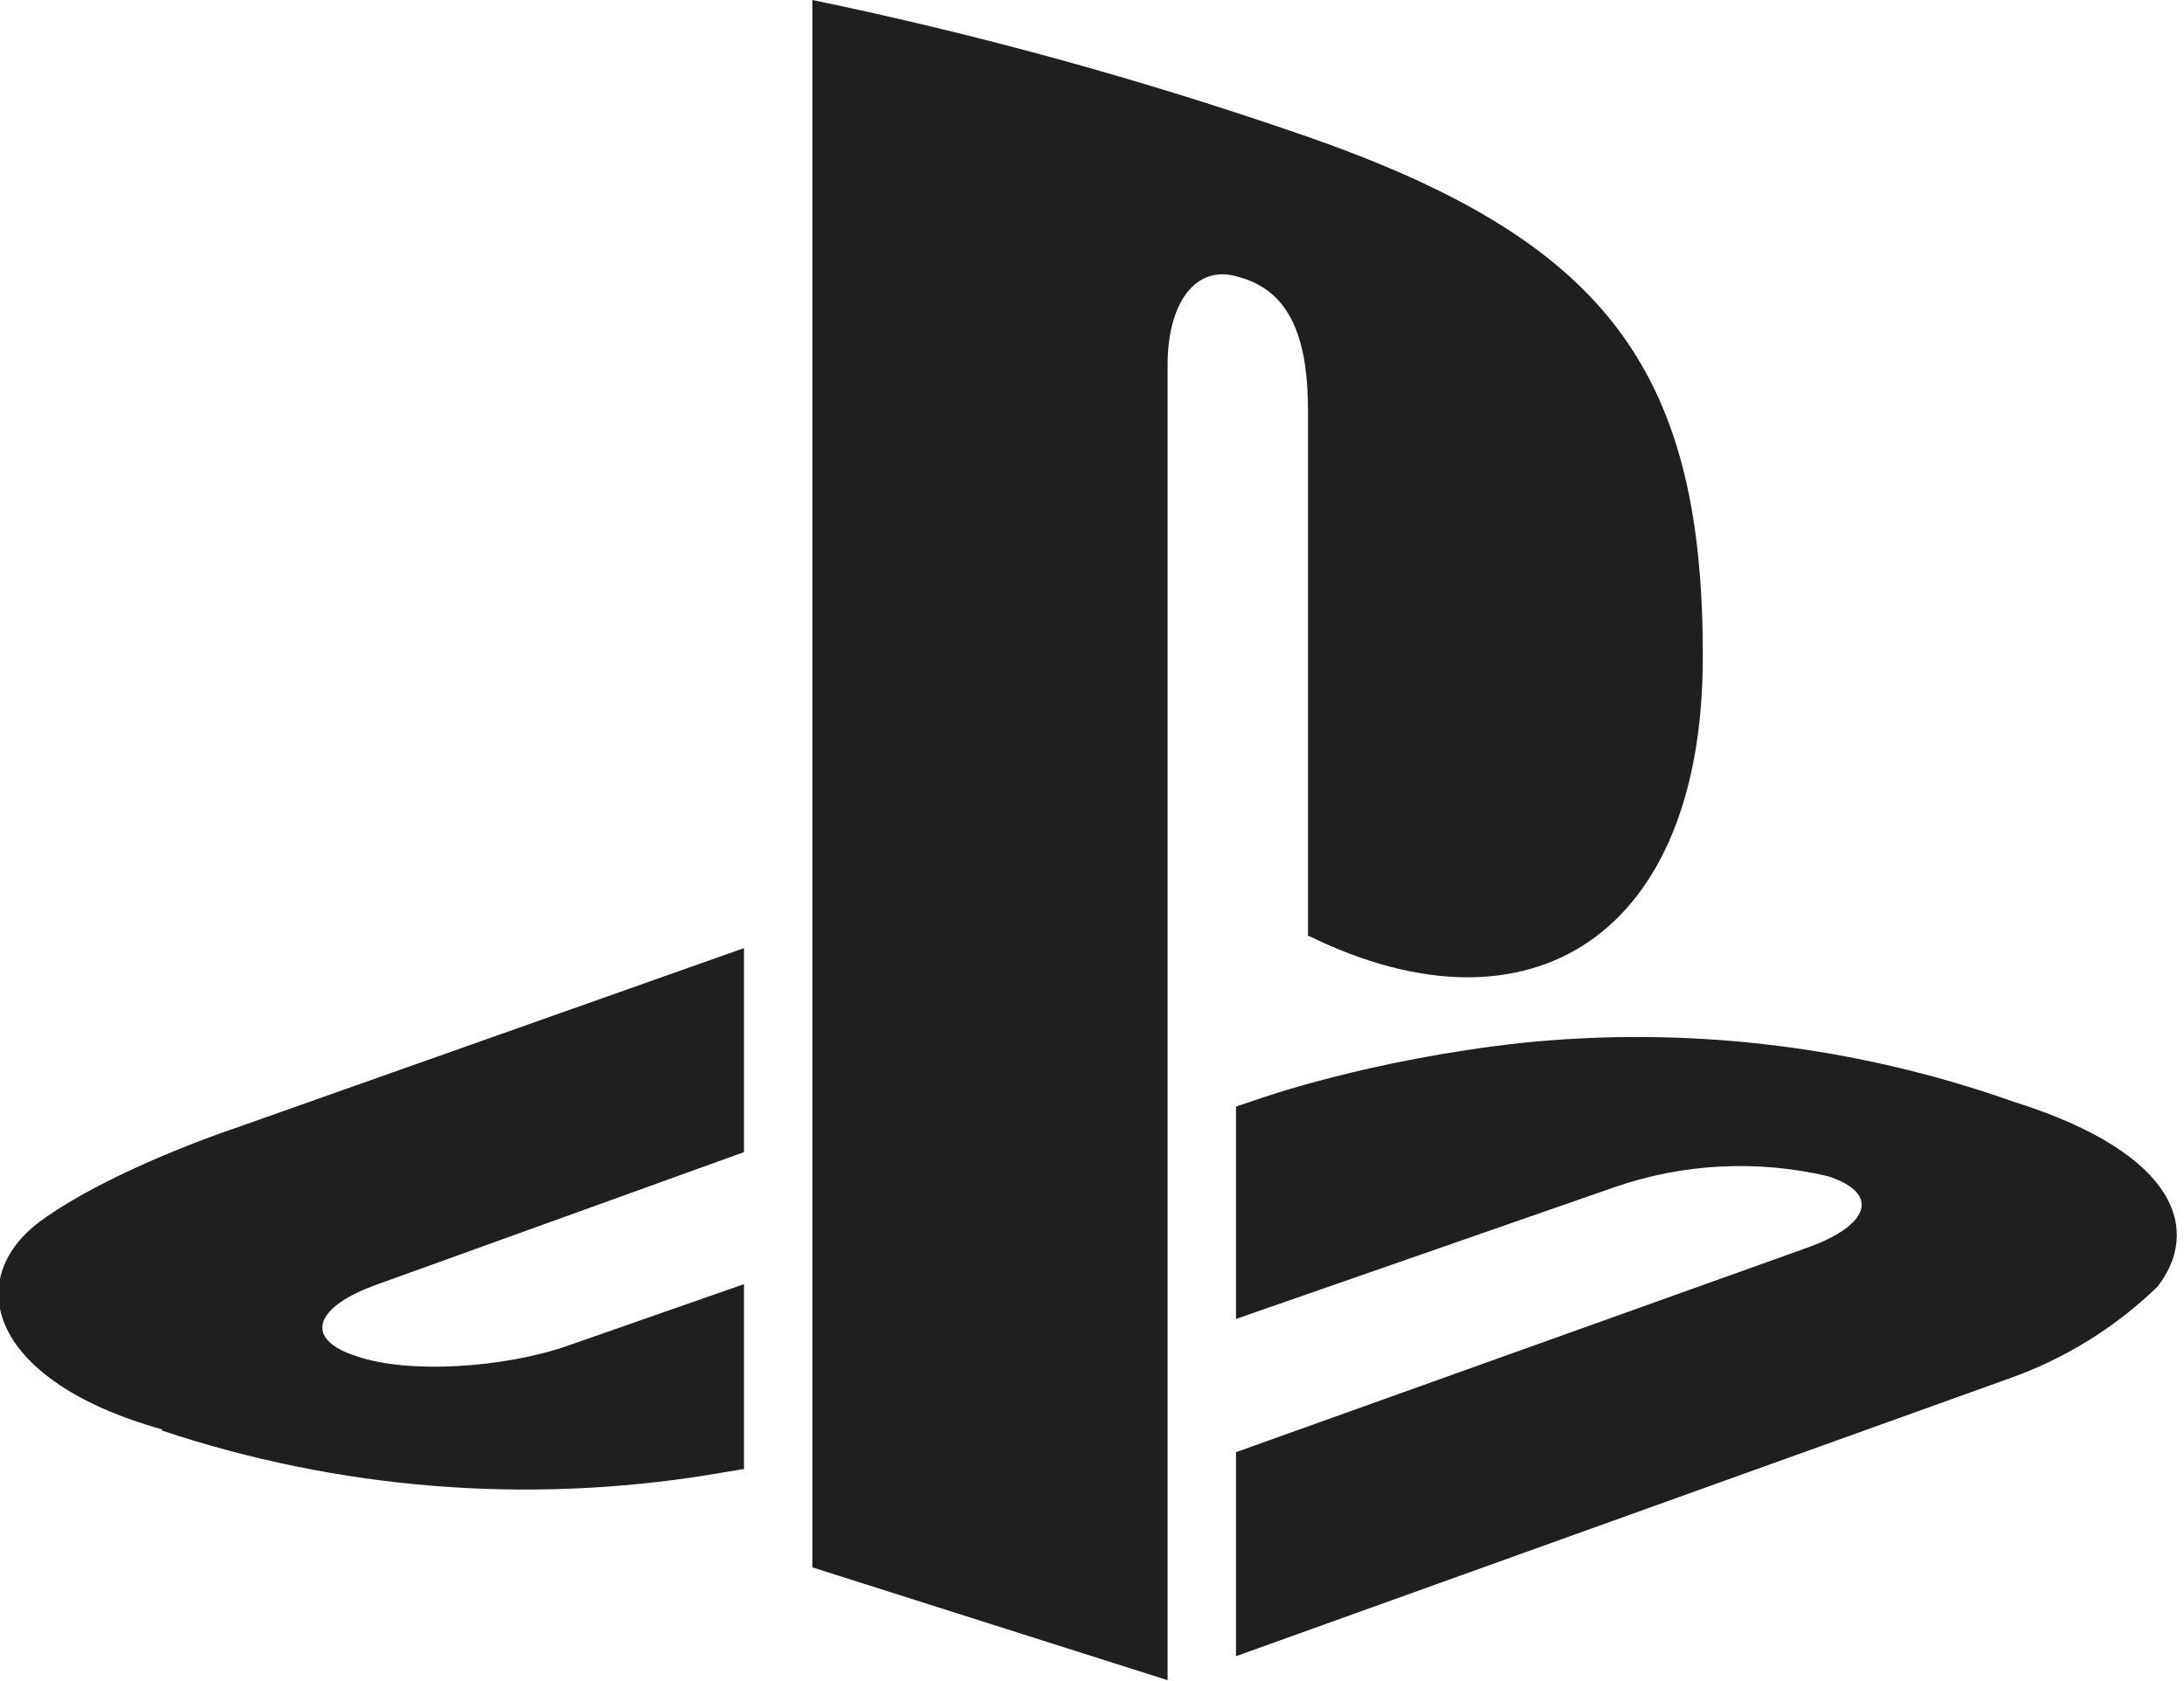
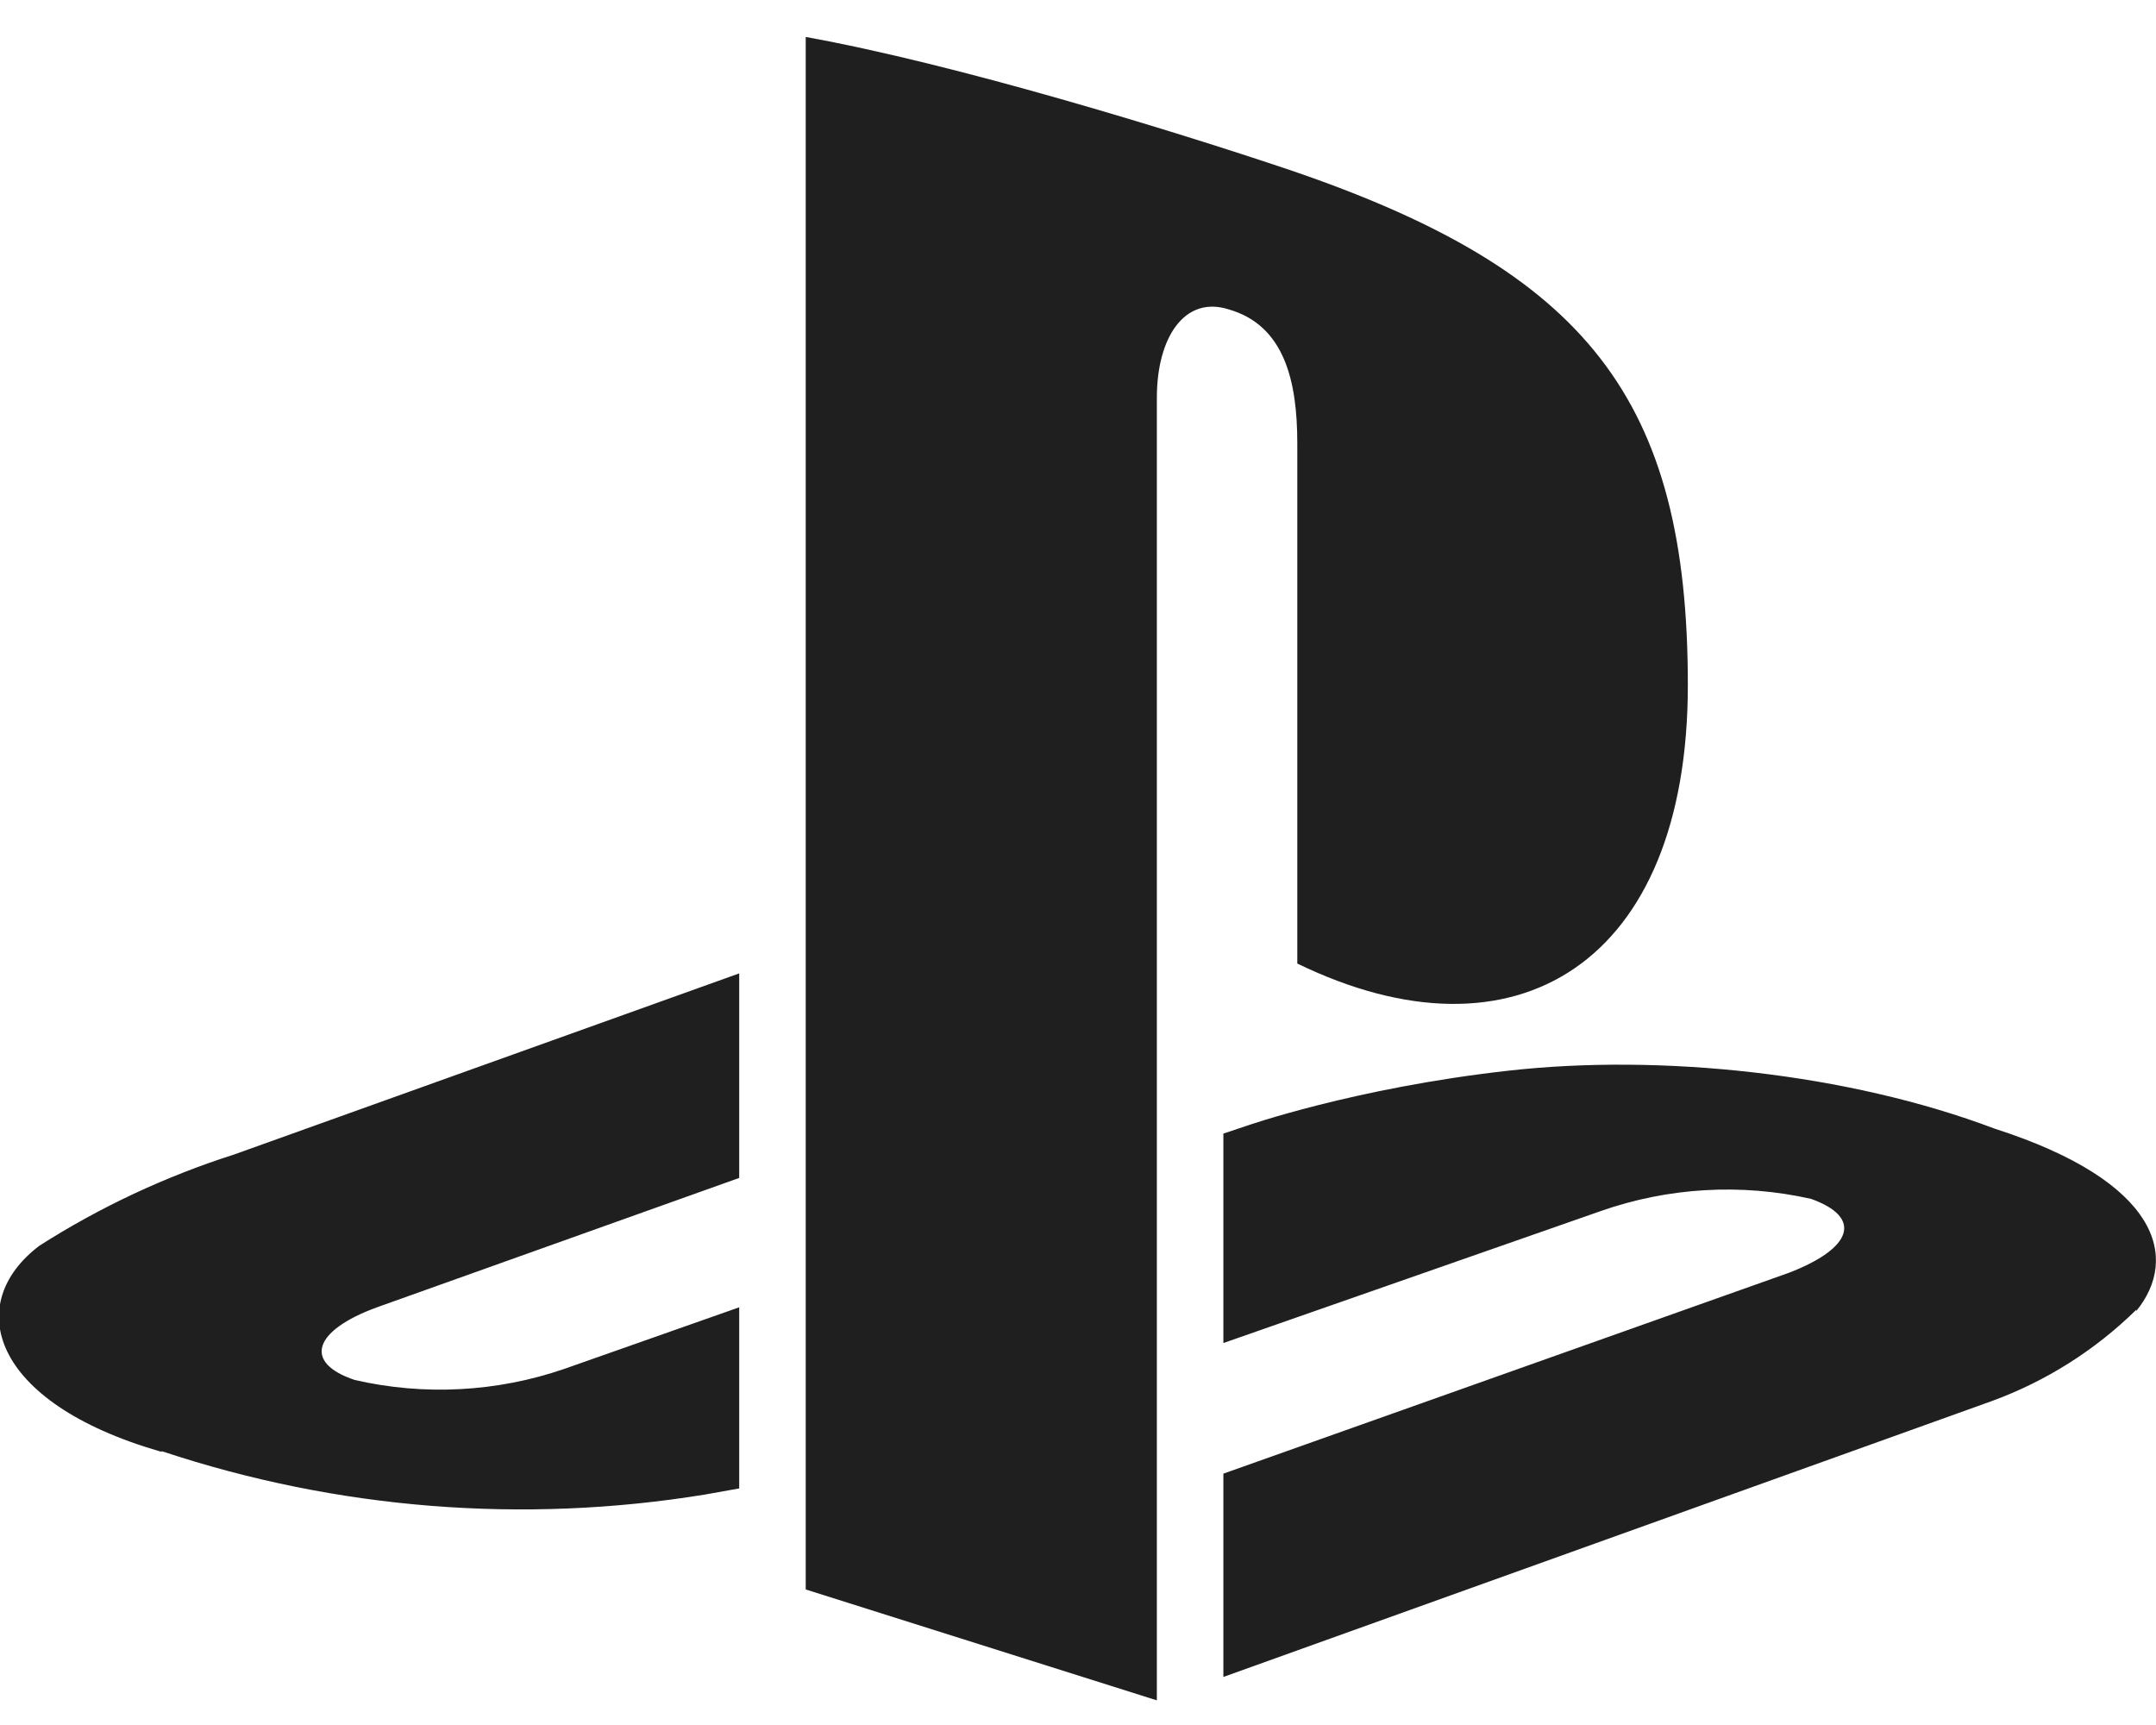
- <svg xmlns="http://www.w3.org/2000/svg" viewBox="0 0 182 140">
-   <path fill="#1F1F1F" fill-rule="evenodd" d="M179.8 107.2a34 34 0 0 1-12.2 7.6L103 138v-17l47.5-17c5.4-1.9 6.2-4.6 1.8-6a32 32 0 0 0-17.7.9l-31.6 11V92.2l1.8-.6s9.2-3.3 22-4.7a94 94 0 0 1 41 4.9c14 4.4 15.5 10.9 12 15.4zM109 78V34.3c0-5.2-1-9.9-5.7-11.2-3.7-1.2-6 2.2-6 7.3V140l-29.6-9.4V0a329 329 0 0 1 40.7 11.2c25 8.6 33.5 19.2 33.5 43.3C142 78 127.5 87 109.1 78zm-95.5 41.1c-14.3-4-16.7-12.4-10.2-17.3 6-4.4 16.3-7.8 16.3-7.8L62 79v17l-30.5 11c-5.4 1.9-6.2 4.6-1.8 6 4.3 1.5 12.3 1 17.7-.9L62 107v15.4l-3 .5a95.8 95.8 0 0 1-45.5-3.7z" />
+ <svg xmlns="http://www.w3.org/2000/svg" viewBox="0 0 175 140">
+   <path fill="#1F1F1F" fill-rule="evenodd" d="M173.4 106.3a32.8 32.8 0 0 1-11.7 7.4l-62.4 22.4v-16.5l45.9-16.3c5.2-2 6-4.5 1.8-6a31 31 0 0 0-17.1 1L99.3 109V92l1.8-.6s8.8-3.1 21.3-4.5c12.4-1.4 27.6.2 39.5 4.7 13.4 4.3 15 10.5 11.5 14.8zm-68.1-28V36c0-5-1-9.6-5.6-10.9-3.5-1.1-5.8 2.2-5.8 7.2V138l-28.5-9V3c12.2 2.2 29.8 7.6 39.3 10.8C128.8 22 137 32.4 137 55.6c0 22.6-14 31.2-31.7 22.6zM13 117.8c-13.8-4-16-12-9.8-16.7A67.6 67.6 0 0 1 19 93.7L60 79v16.6l-29.4 10.5c-5.2 1.9-6 4.5-1.8 5.9a31 31 0 0 0 17-.9l14.2-5v14.7l-2.8.5a92.5 92.5 0 0 1-44-3.5z" />
</svg>
